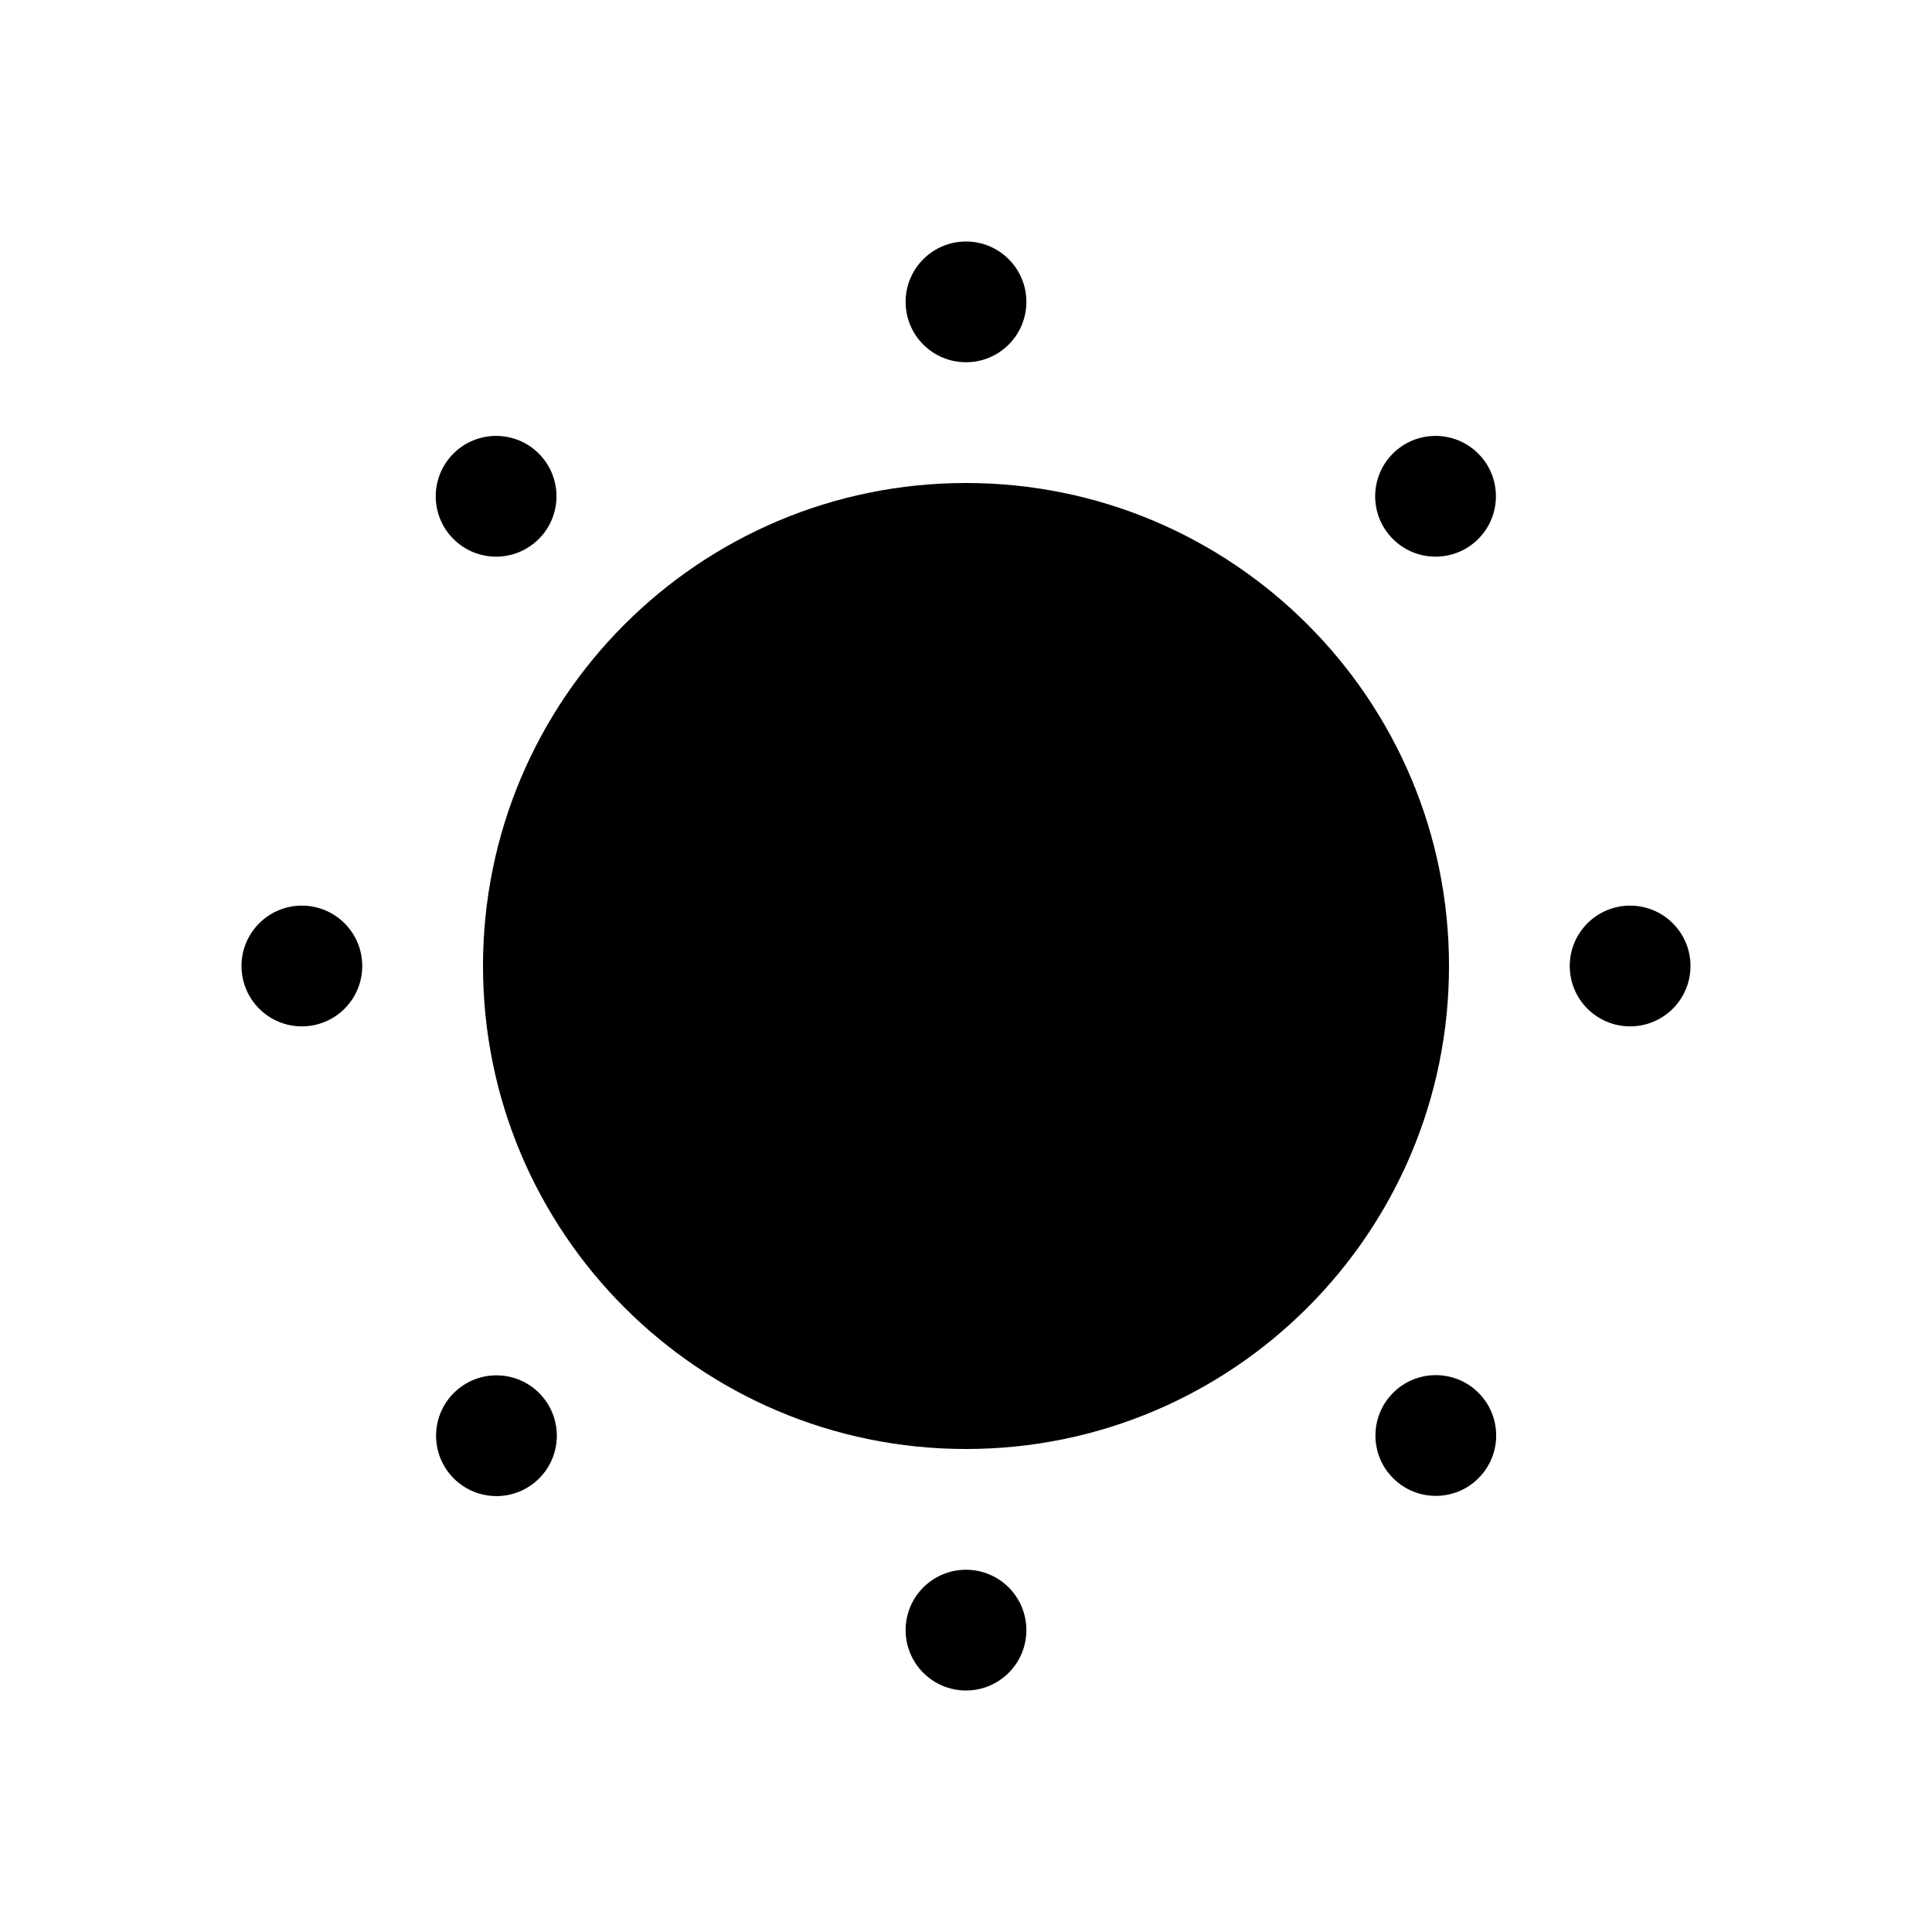
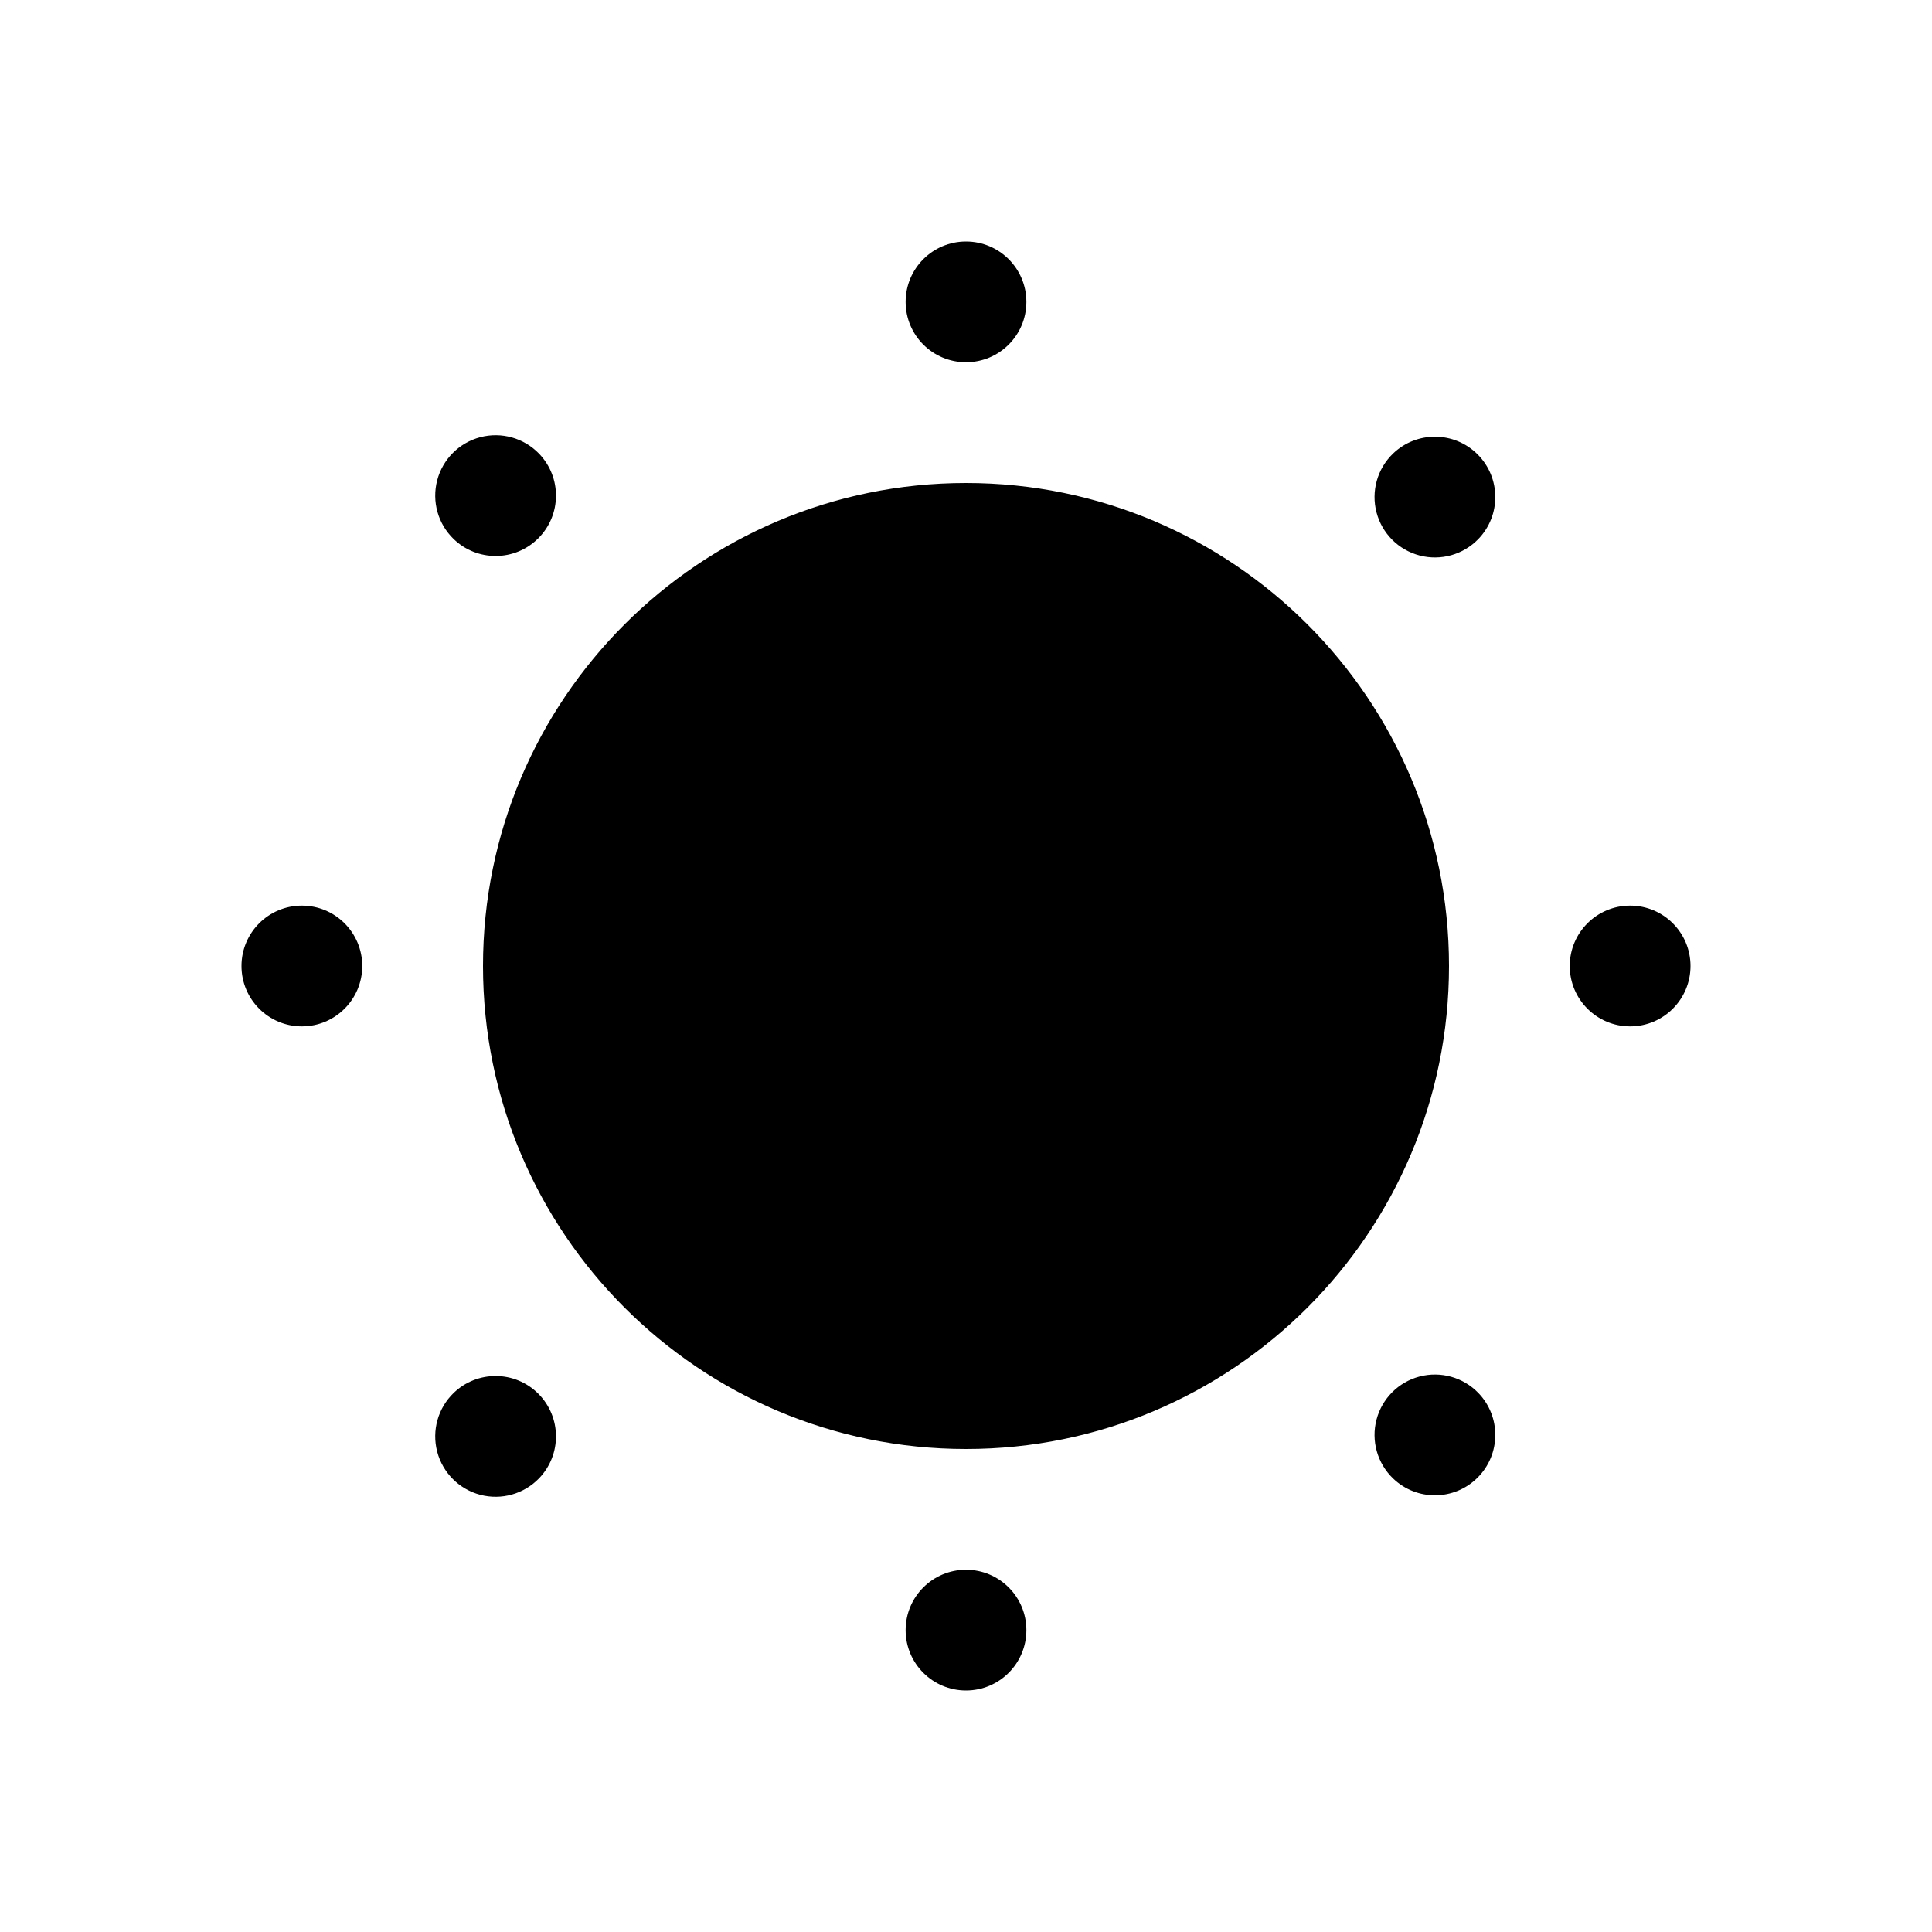
<svg xmlns="http://www.w3.org/2000/svg" class="bi bi-brightness-low-fill" width="1em" height="1em" viewBox="0 0 16 16" fill="currentColor">
-   <circle cx="8" cy="8" r="4" />
-   <circle cx="8" cy="2.5" r=".5" />
-   <circle cx="8" cy="13.5" r=".5" />
-   <circle cx="13.5" cy="8" r=".5" transform="rotate(90 13.5 8)" />
-   <circle cx="2.5" cy="8" r=".5" transform="rotate(90 2.5 8)" />
-   <circle cx="11.889" cy="4.111" r=".5" transform="rotate(45 11.89 4.11)" />
-   <circle cx="4.111" cy="11.889" r=".5" transform="rotate(45 4.11 11.89)" />
-   <circle cx="11.889" cy="11.889" r=".5" transform="rotate(135 11.89 11.889)" />
-   <circle cx="4.111" cy="4.111" r=".5" transform="rotate(135 4.11 4.11)" />
+   <path d="M12 8a4 4 0 1 1-8 0 4 4 0 0 1 8 0zM8.5 2.5a.5.5 0 1 1-1 0 .5.5 0 0 1 1 0zm0 11a.5.5 0 1 1-1 0 .5.5 0 0 1 1 0zm5-5a.5.5 0 1 1 0-1 .5.5 0 0 1 0 1zm-11 0a.5.5 0 1 1 0-1 .5.5 0 0 1 0 1zm9.743-4.036a.5.5 0 1 1-.707-.707.5.5 0 0 1 .707.707zm-7.779 7.779a.5.5 0 1 1-.707-.707.5.5 0 0 1 .707.707zm7.072 0a.5.5 0 1 1 .707-.707.5.5 0 0 1-.707.707zM3.757 4.464a.5.5 0 1 1 .707-.707.5.5 0 0 1-.707.707z" />
</svg>
